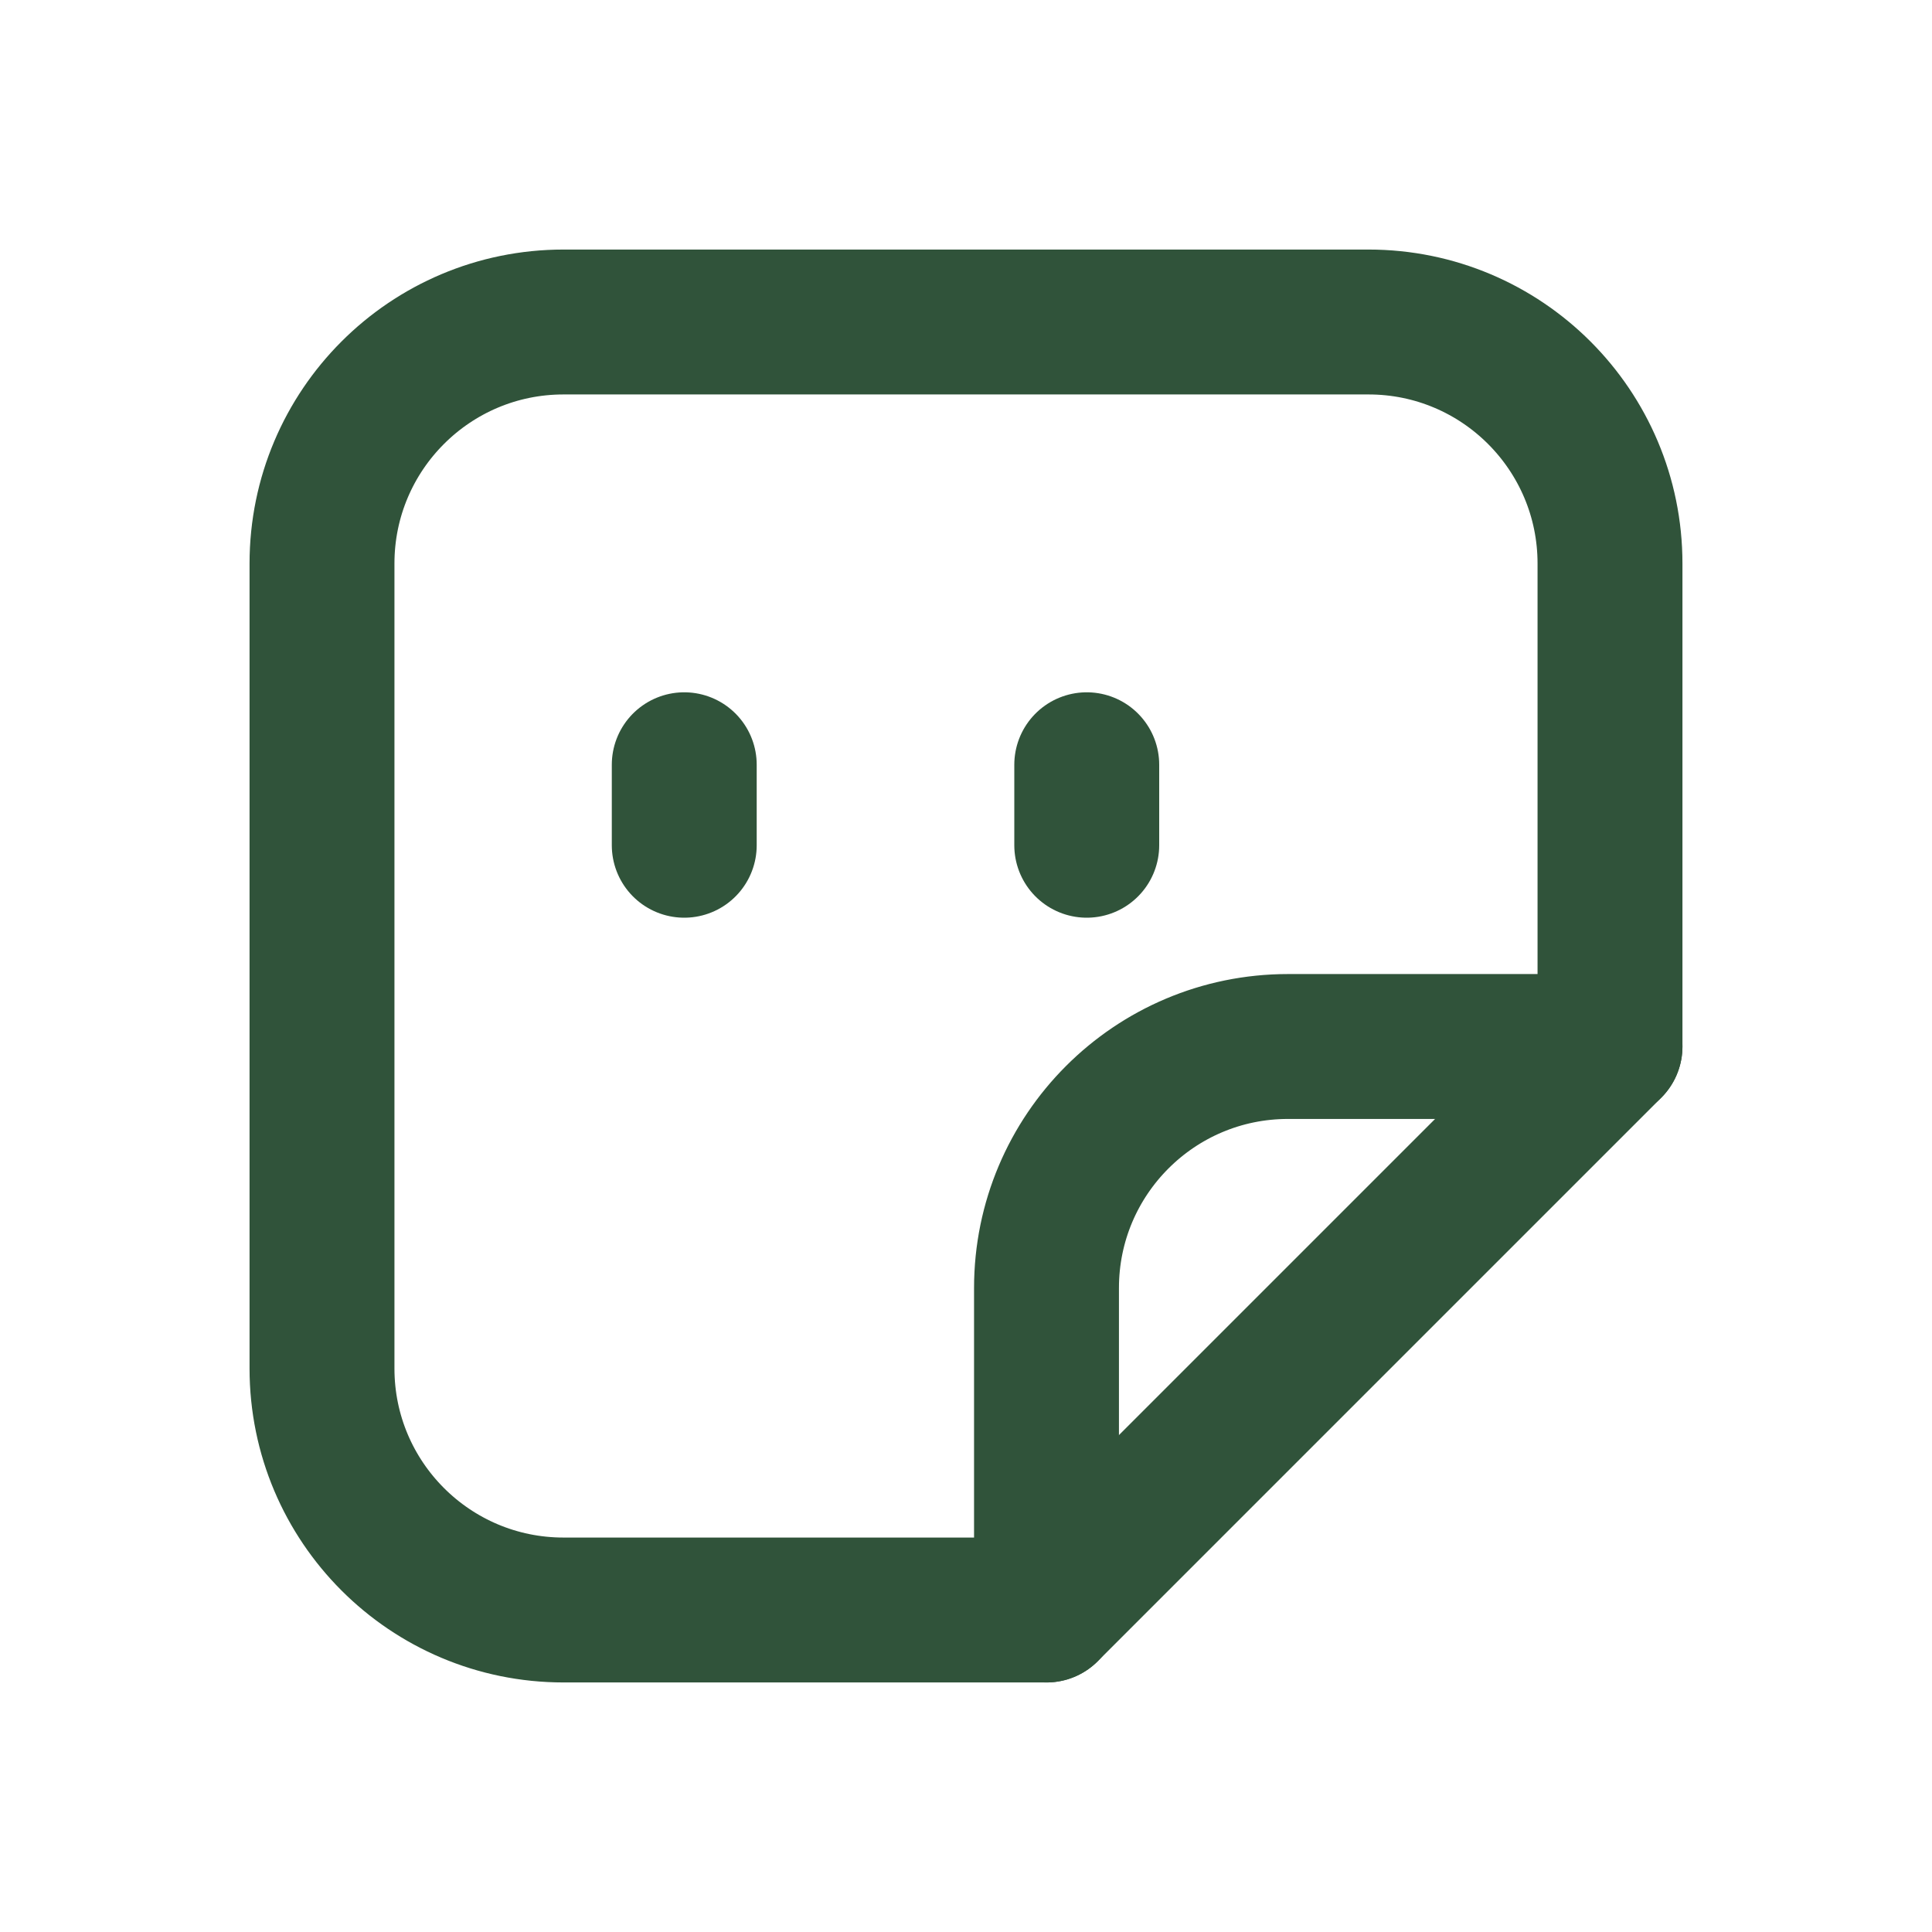
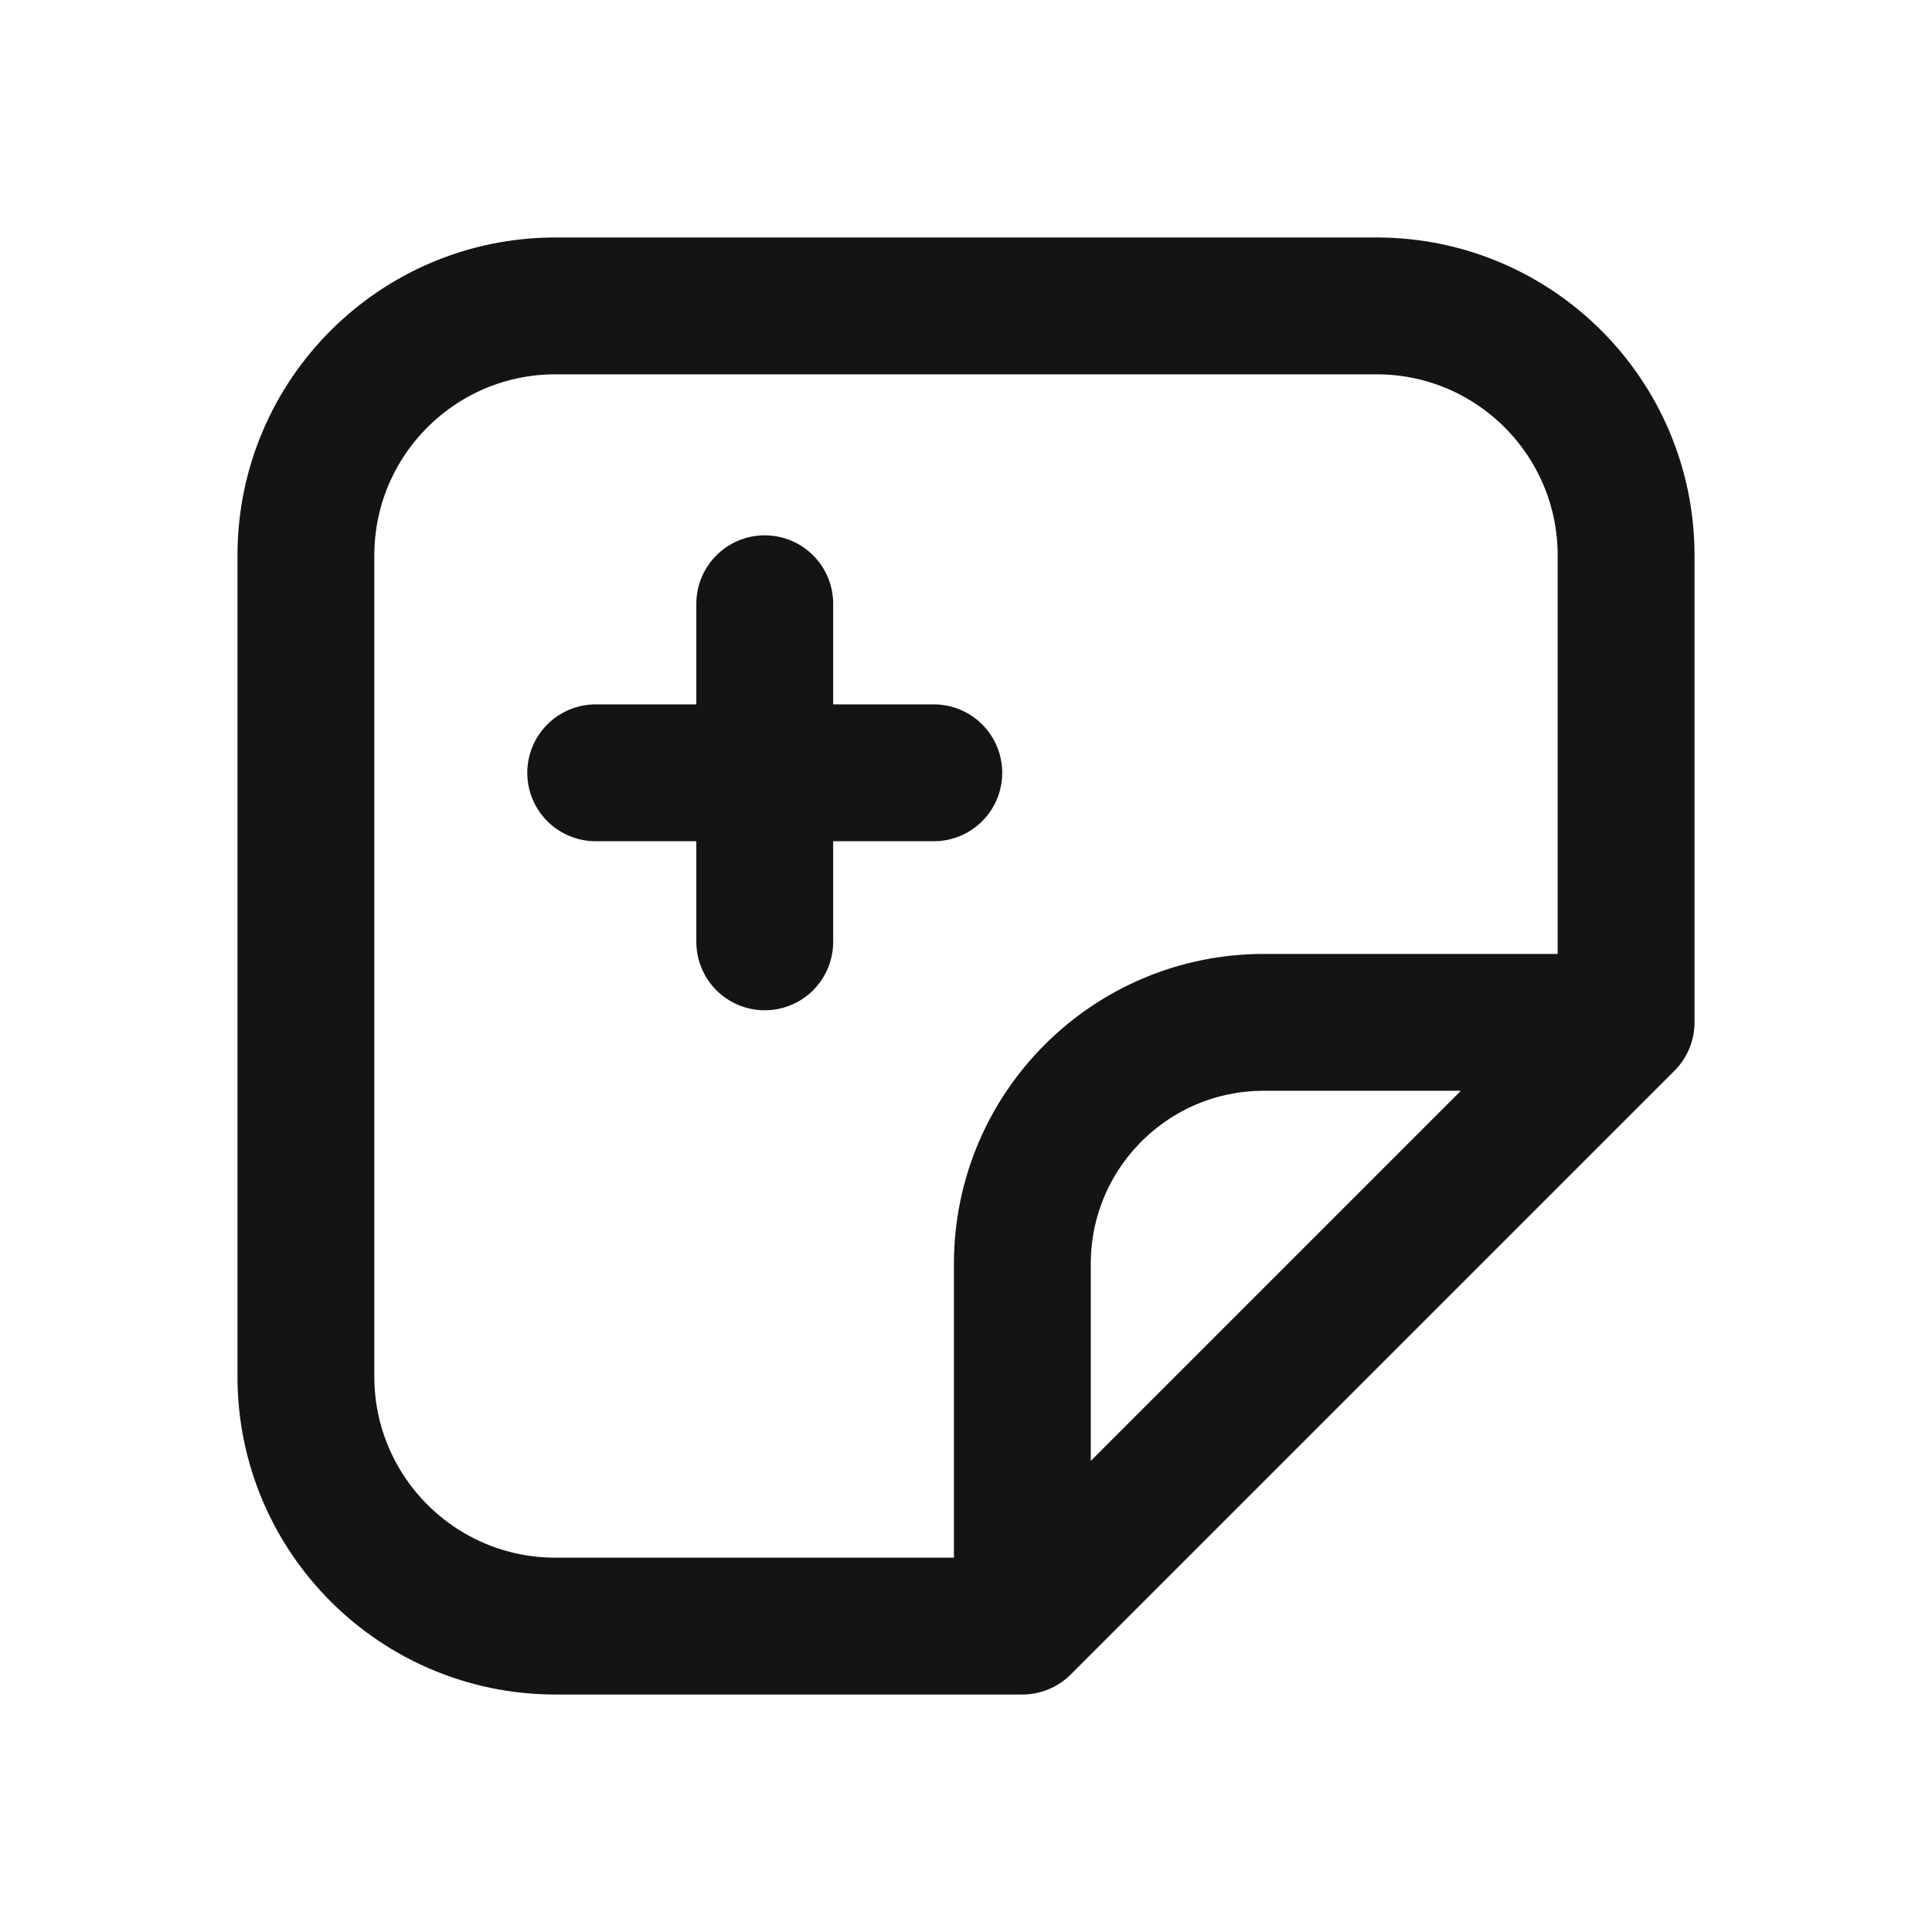
- <svg xmlns="http://www.w3.org/2000/svg" viewBox="0 0 24 24" fill="none" stroke="#30533A" stroke-width="1.8" stroke-linecap="round" stroke-linejoin="round">
-   <path d="M20 13V7a3 3 0 0 0-3-3H7a3 3 0 0 0-3 3v10a3 3 0 0 0 3 3h6z" />
-   <path d="M20 13h-4a3 3 0 0 0-3 3v4" />
-   <path d="M8.5 9.5v1M13.5 9.5v1" />
+ <svg xmlns="http://www.w3.org/2000/svg" viewBox="0 0 24 24" fill="none" stroke="#141414" stroke-width="1.7" stroke-linecap="round" stroke-linejoin="round">
+   <path d="M20.2 12.7V6.9a3.1 3.1 0 0 0-3.1-3.1H6.9a3.1 3.1 0 0 0-3.1 3.1v10.2a3.1 3.1 0 0 0 3.1 3.1h5.8l7.5-7.5Zm0 0h-4.5a3 3 0 0 0-3 3v4.5" />
+   <path d="M9.5 7.5v4.2M7.4 9.6h4.2" />
</svg>
